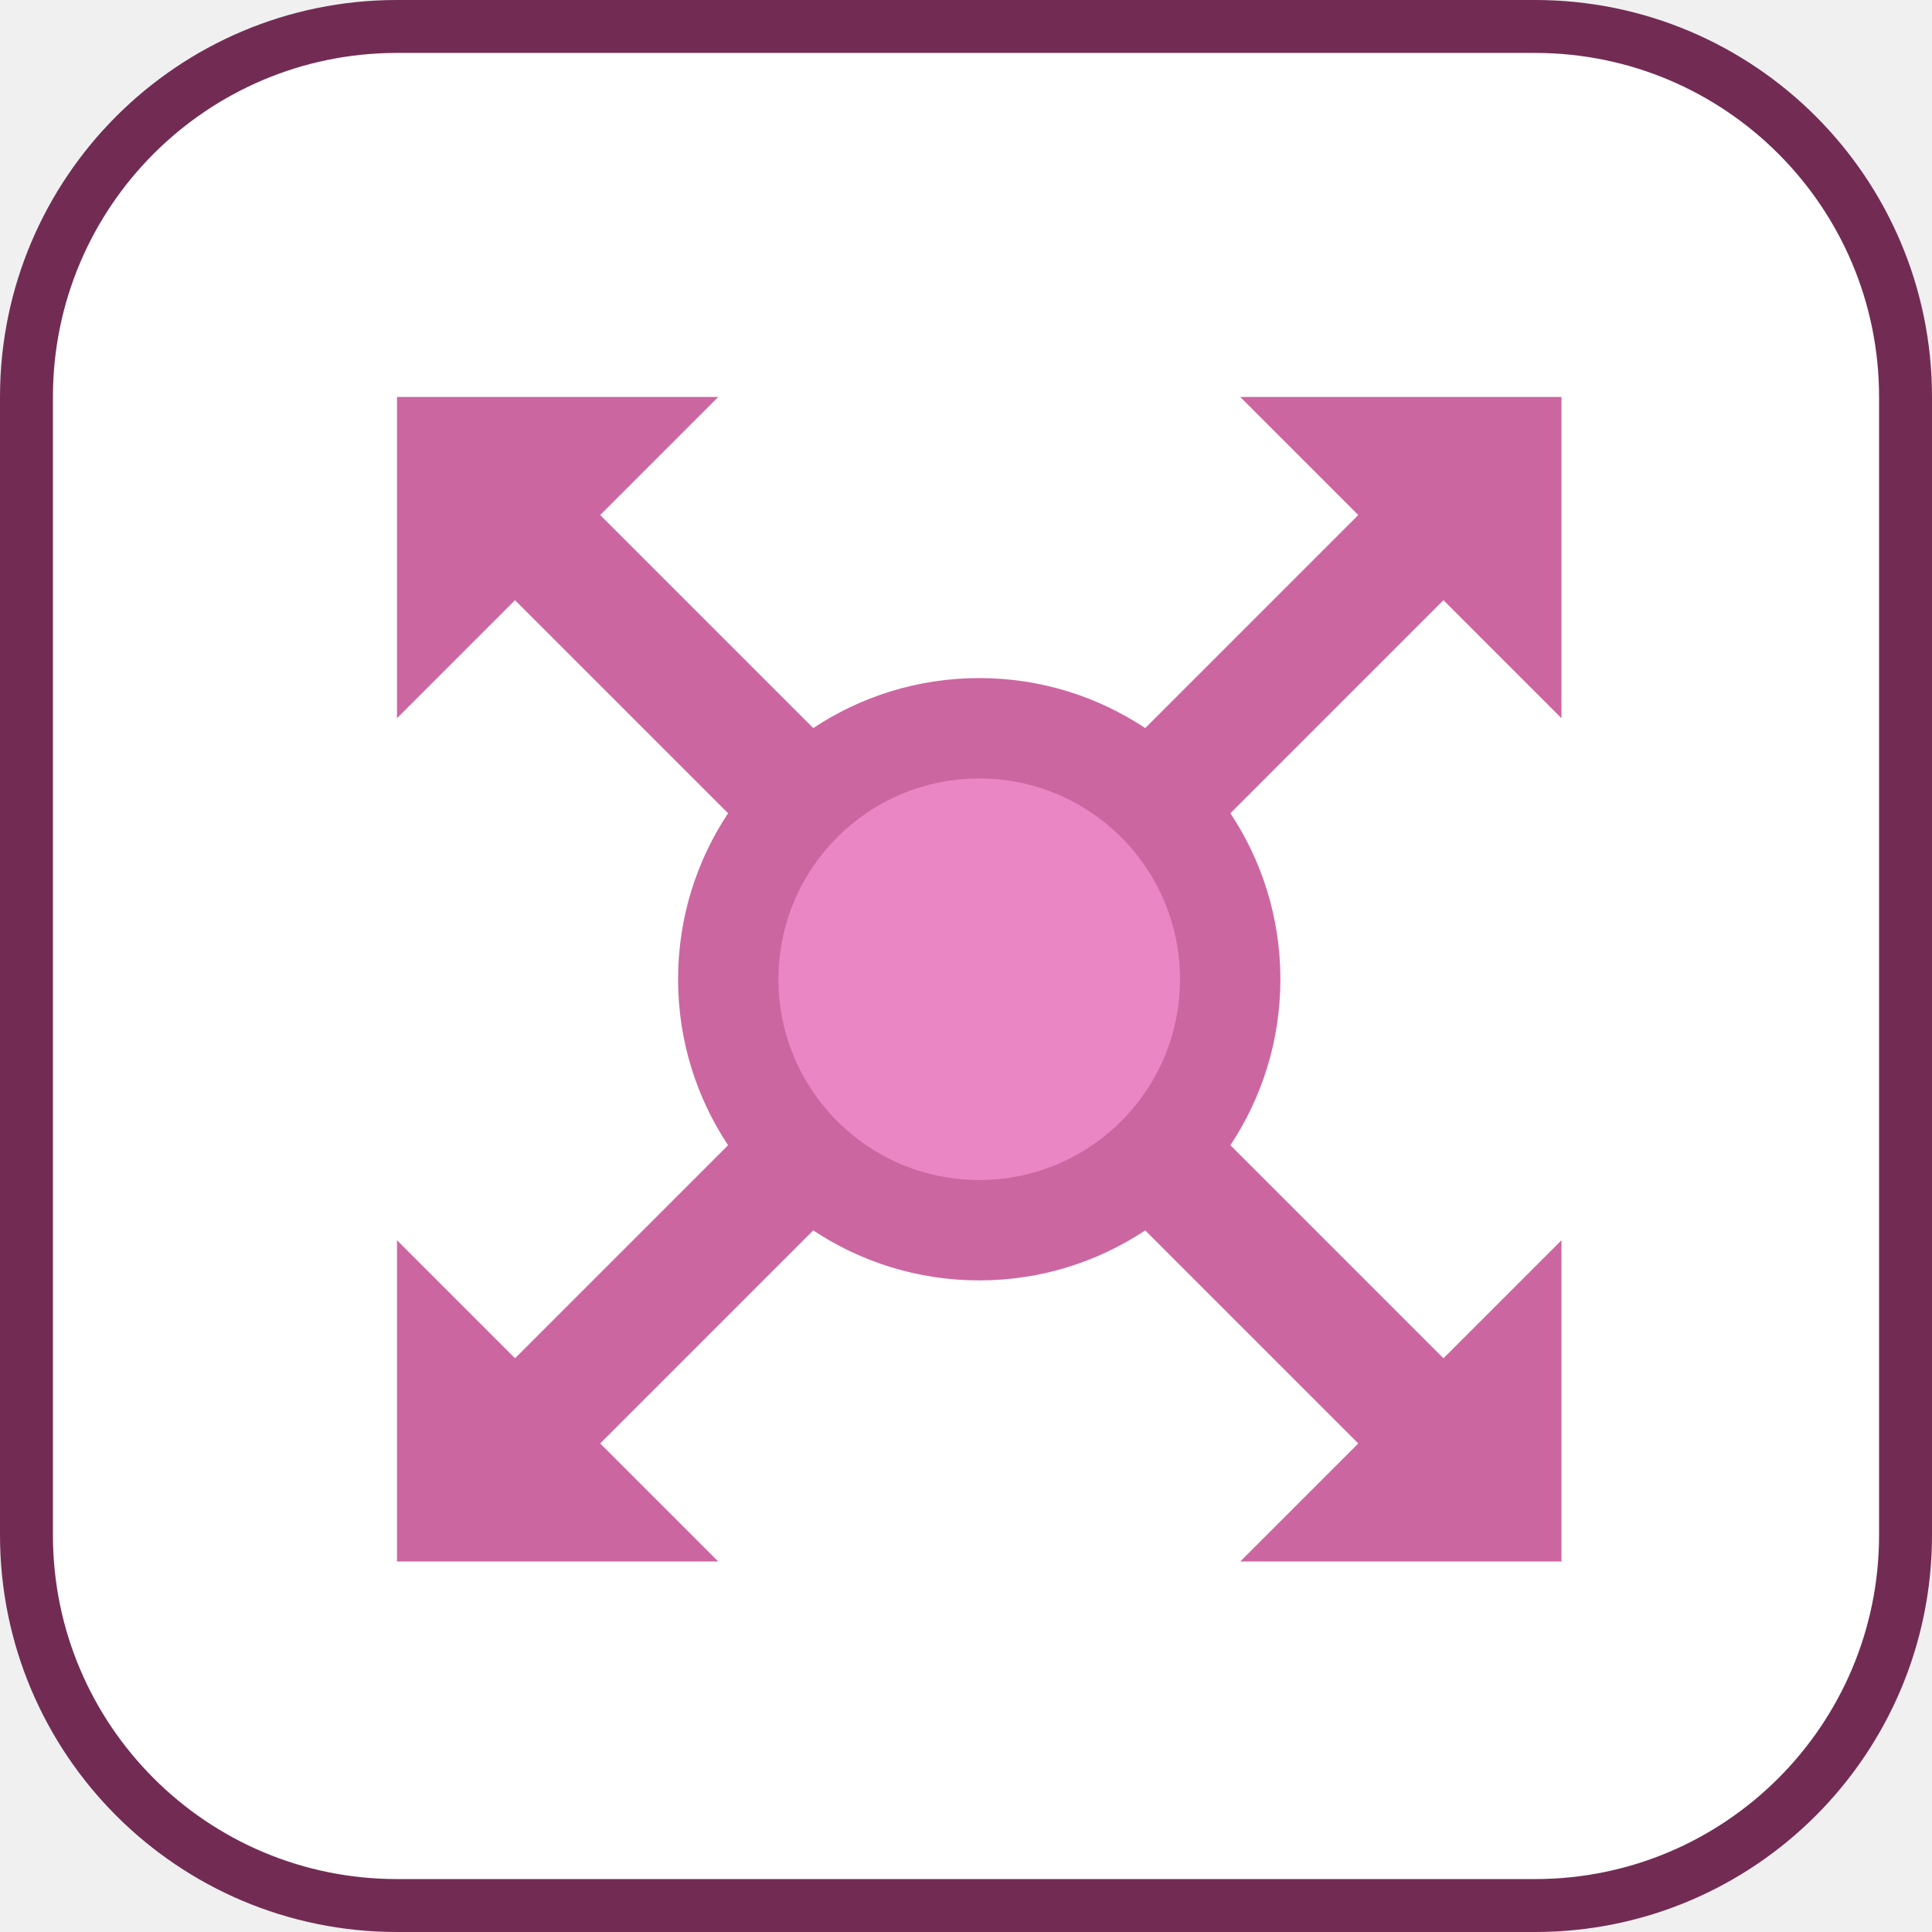
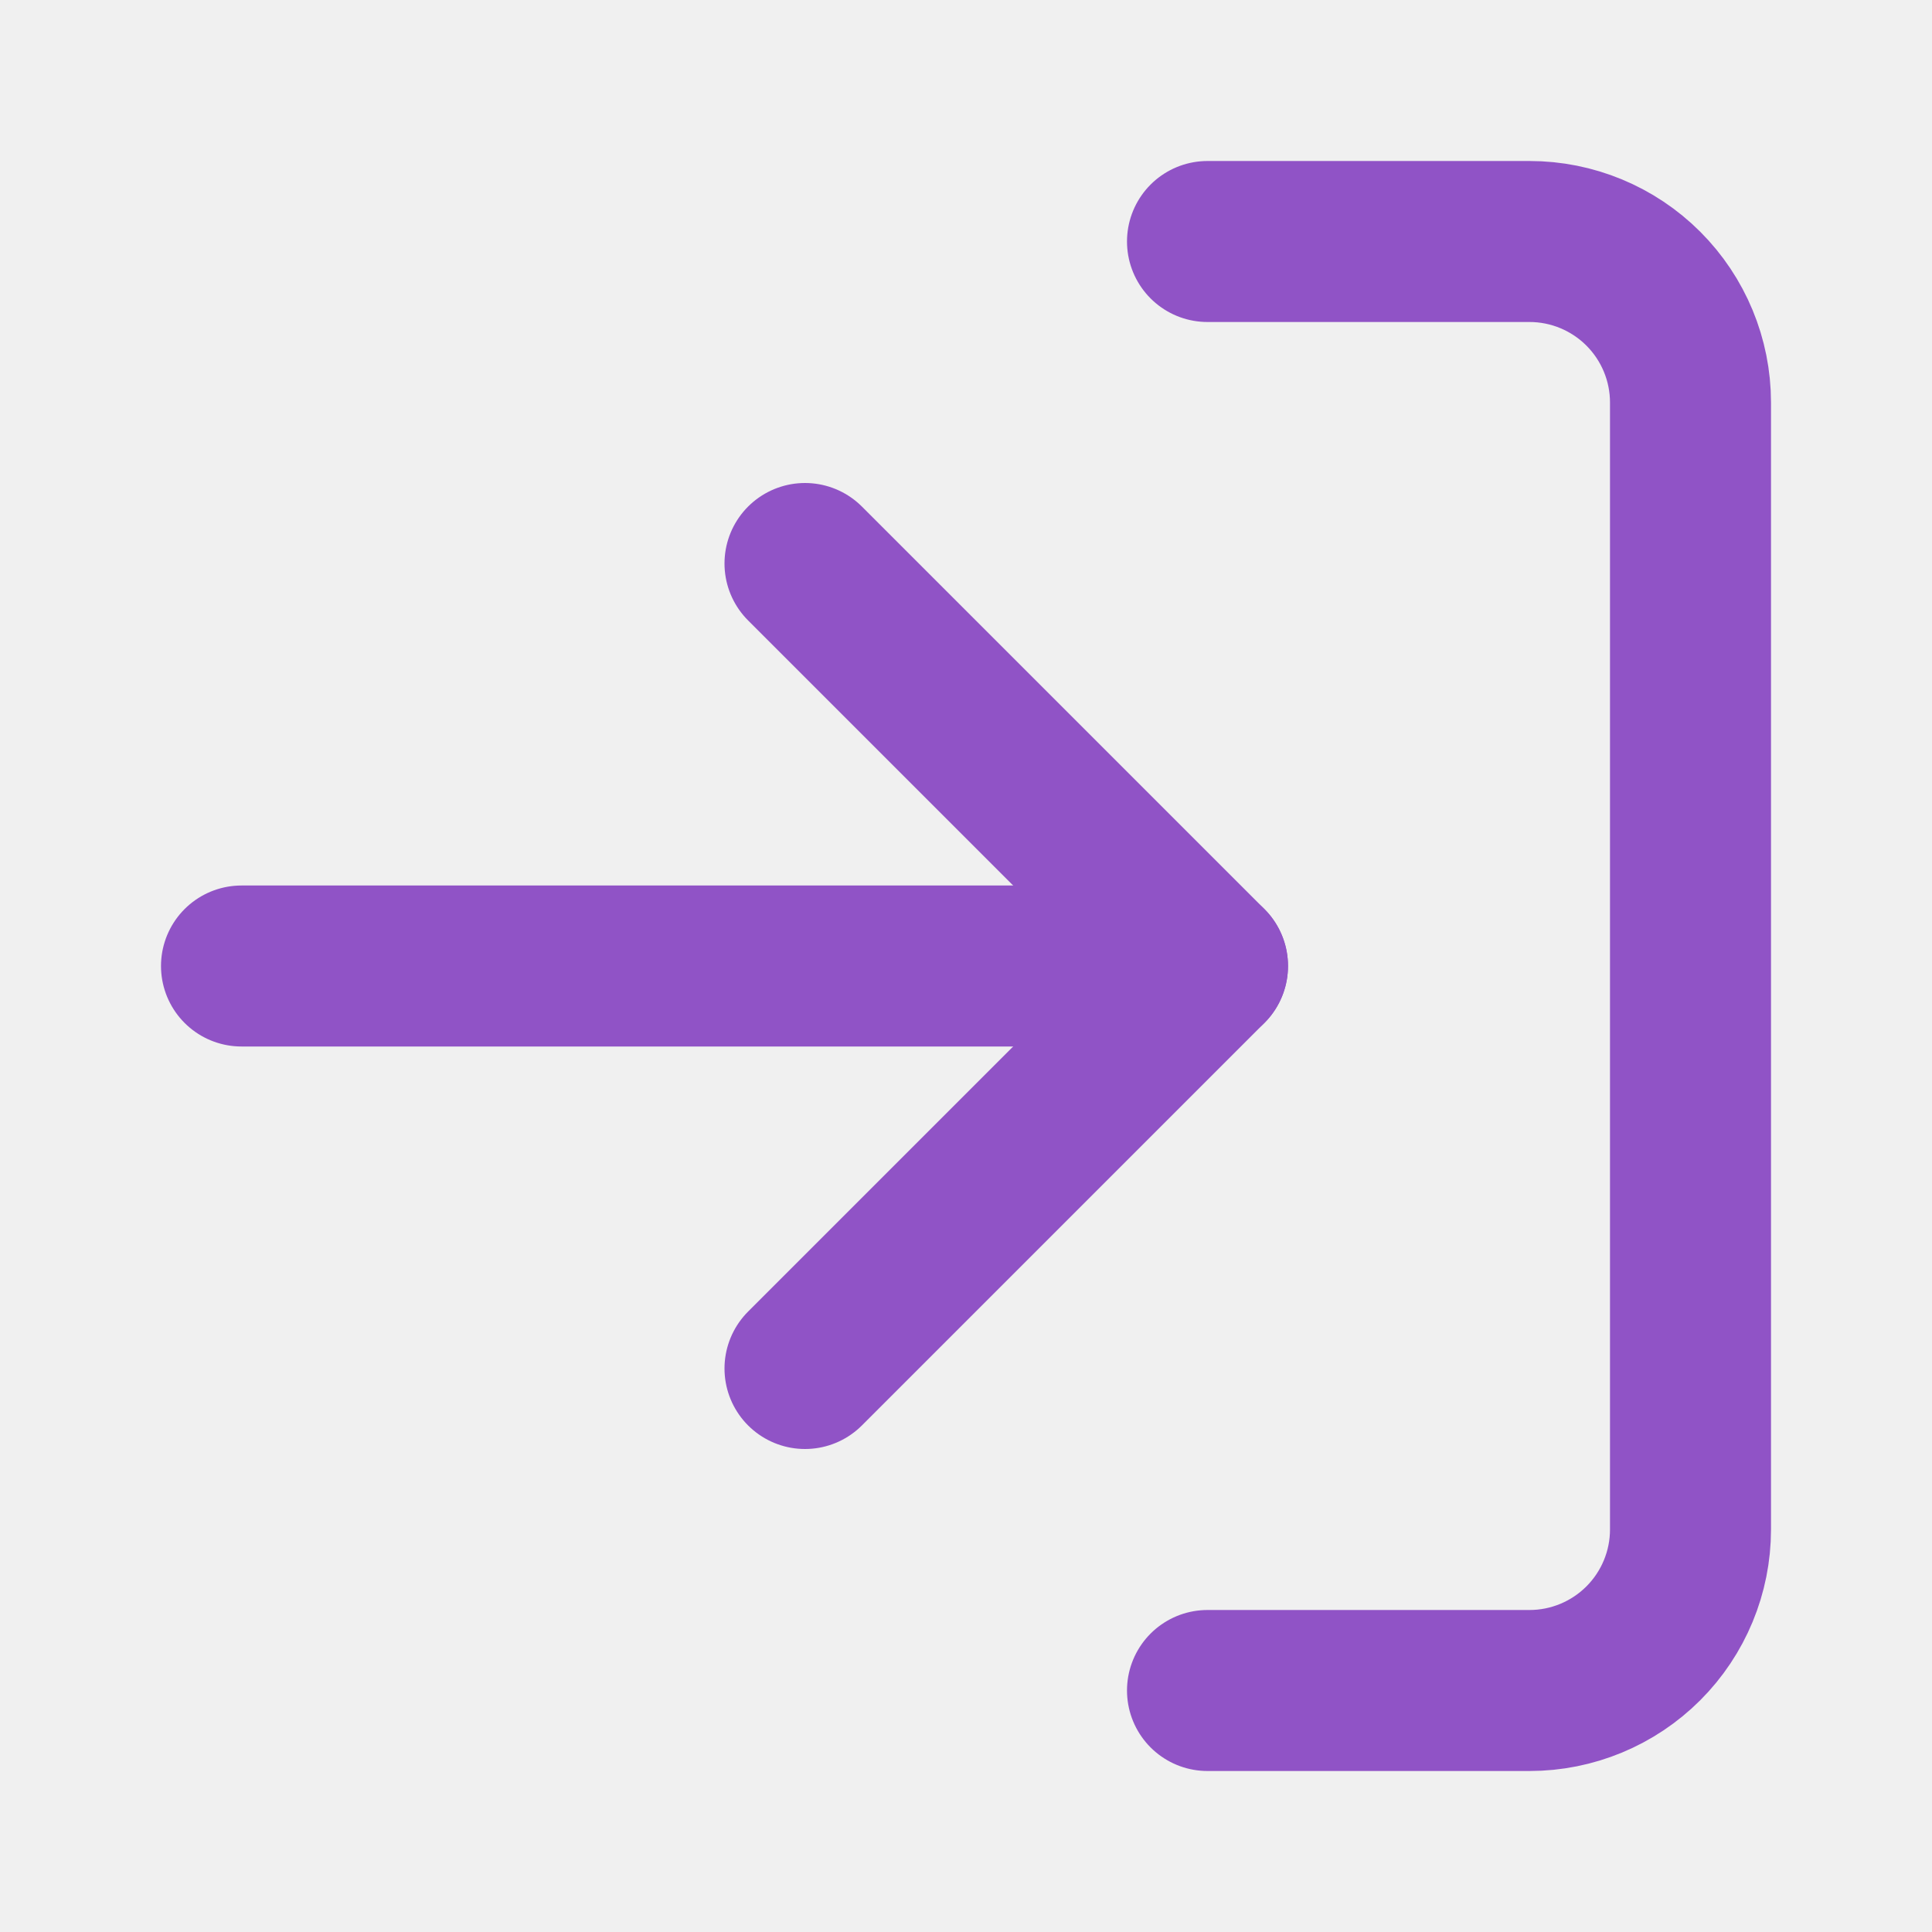
- <svg xmlns="http://www.w3.org/2000/svg" width="800px" height="800px" viewBox="0 0 73 73" version="1.1">
-   <defs>
- 
- </defs>
-   <g id="the-modern-web/fullscreen" stroke="none" stroke-width="1" fill="none" fill-rule="evenodd">
-     <g id="container" transform="translate(2, 2)" fill="#FFFFFF" fill-rule="nonzero" stroke="#722C54" stroke-width="2">
-       <rect id="mask" x="-1" y="-1" width="71" height="71" rx="14">
- 
- </rect>
-     </g>
-     <g id="expand" transform="translate(15, 15)" fill-rule="nonzero">
-       <path d="M44,12.138 L44,0 L31.862,0 L36.322,4.46 L28.272,12.51 C26.474,11.318 24.319,10.621 22,10.621 C19.681,10.621 17.526,11.318 15.728,12.51 L7.678,4.46 L12.138,0 L0,0 L0,12.138 L4.46,7.678 L12.51,15.728 C11.318,17.526 10.621,19.681 10.621,22 C10.621,24.319 11.318,26.474 12.51,28.272 L4.46,36.322 L0,31.862 L0,44 L12.138,44 L7.678,39.54 L15.728,31.49 C17.526,32.682 19.681,33.379 22,33.379 C24.319,33.379 26.474,32.682 28.272,31.49 L36.322,39.54 L31.862,44 L44,44 L44,31.862 L39.54,36.322 L31.49,28.272 C32.682,26.474 33.379,24.319 33.379,22 C33.379,19.681 32.682,17.526 31.49,15.728 L39.54,7.678 L44,12.138 Z" id="Shape" fill="#CC66A1">
- 
- </path>
-       <path d="M29.586,22 C29.586,17.81 26.19,14.414 22,14.414 C17.81,14.414 14.414,17.81 14.414,22 C14.414,26.19 17.81,29.586 22,29.586 C26.19,29.586 29.586,26.19 29.586,22" id="Shape" fill="#EB86C4">
- 
- </path>
-     </g>
-   </g>
+ <svg xmlns="http://www.w3.org/2000/svg" width="24" height="24" viewBox="0 0 24 24" fill="none">
+   <path d="M15 3H19C19.53 3 20.039 3.211 20.414 3.586C20.789 3.961 21 4.47 21 5V19C21 19.53 20.789 20.039 20.414 20.414C20.039 20.789 19.53 21 19 21H15" stroke="#9053C6" stroke-width="2" stroke-linecap="round" stroke-linejoin="round" />
+   <path d="M10 17L15 12L10 7" stroke="#9053C6" stroke-width="2" stroke-linecap="round" stroke-linejoin="round" />
+   <path d="M15 12H3" stroke="#9053C6" stroke-width="2" stroke-linecap="round" stroke-linejoin="round" />
</svg>
